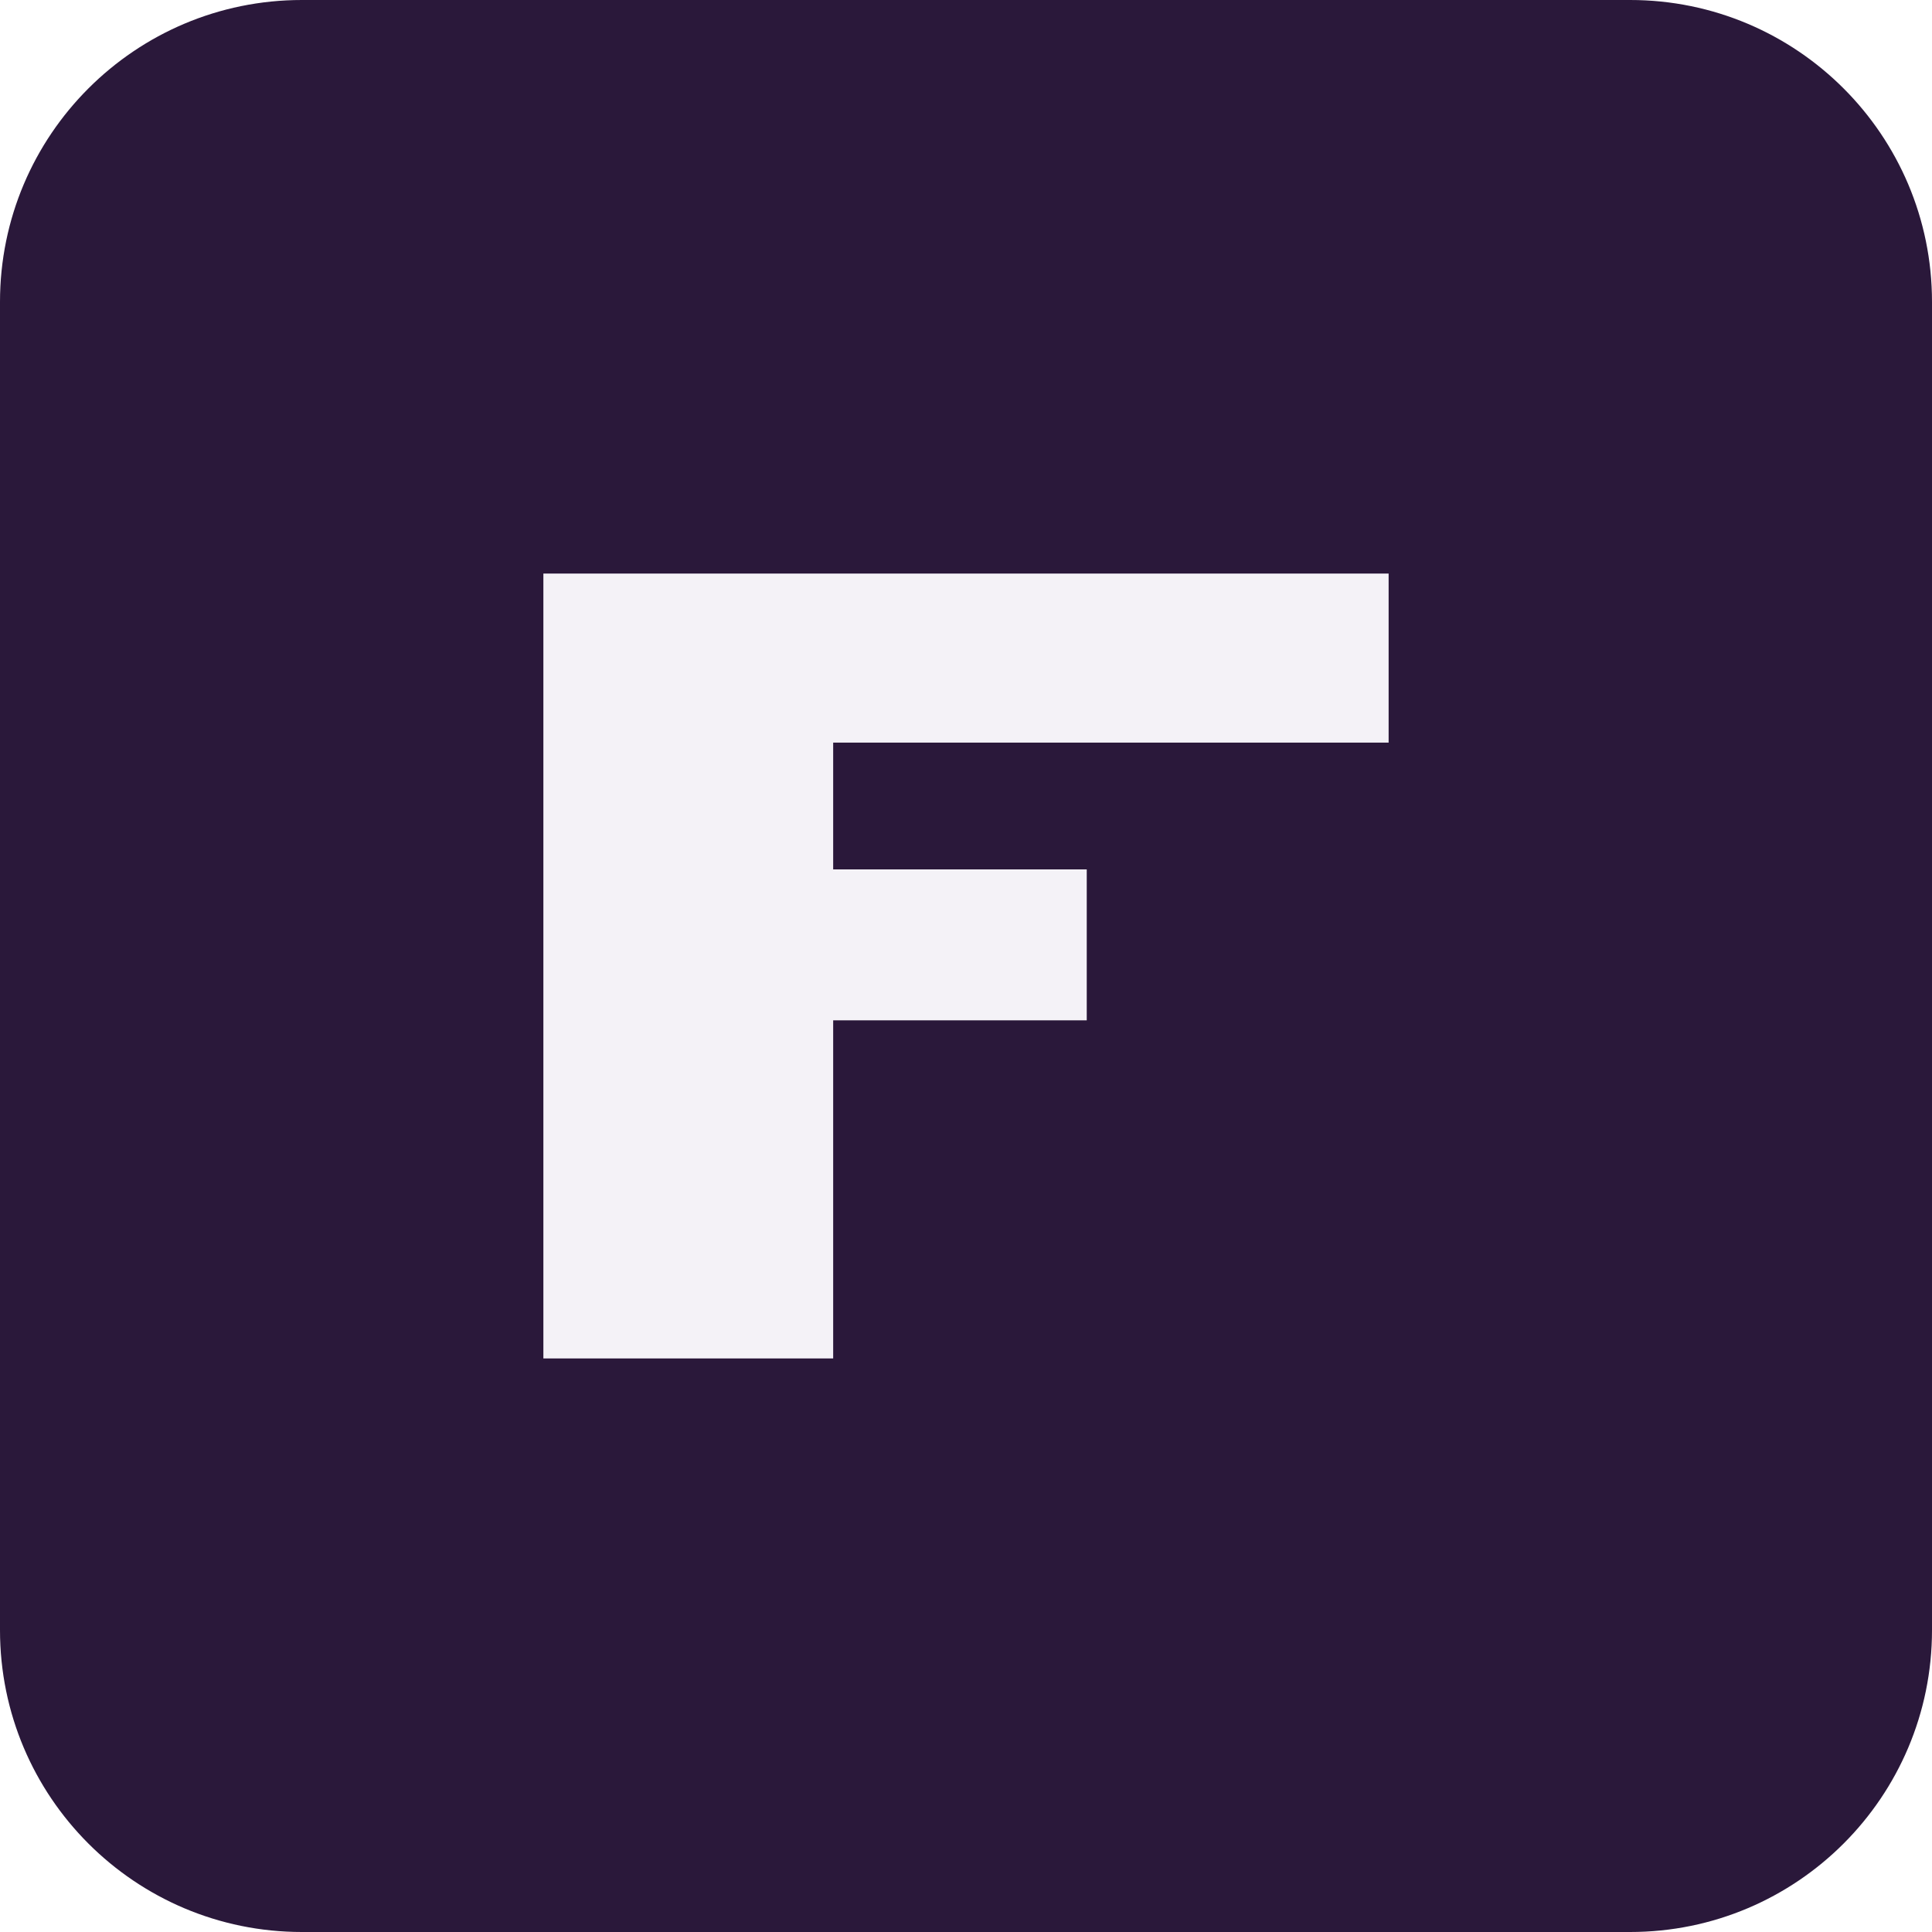
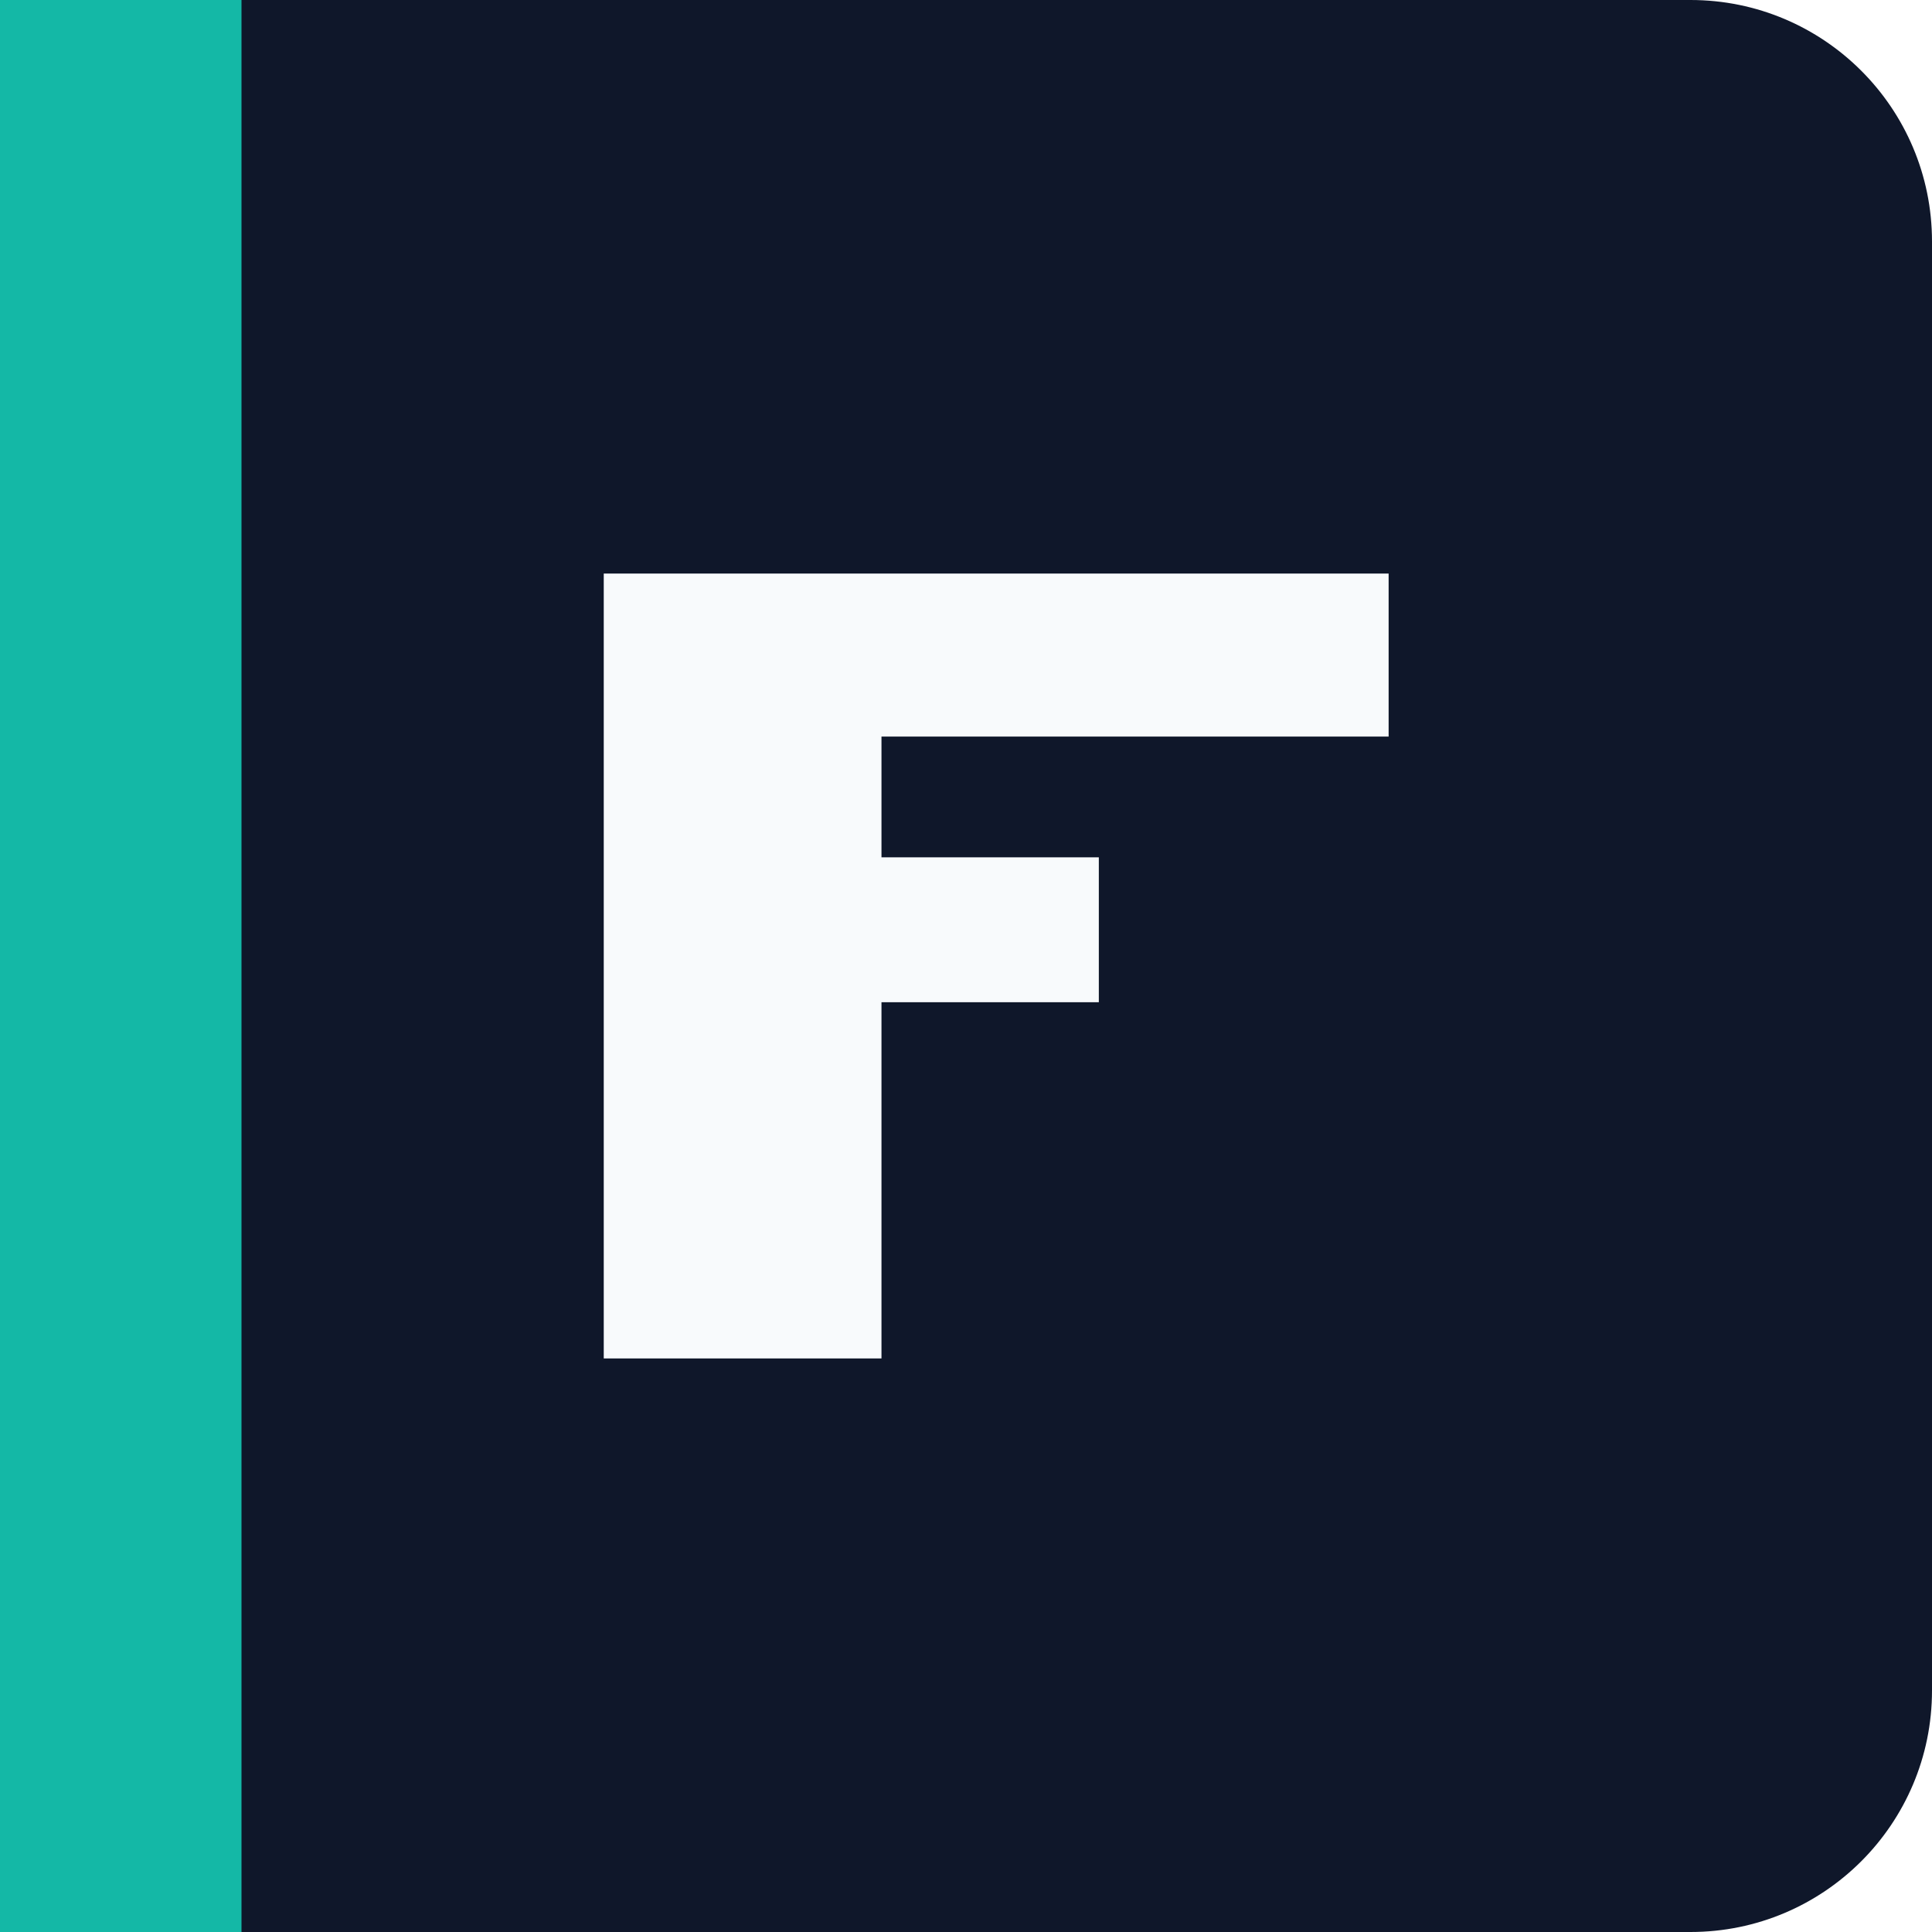
<svg xmlns="http://www.w3.org/2000/svg" viewBox="0 0 32 32" role="img" aria-label="eki">
-   <rect width="32" height="32" rx="5" fill="#2a183a" />
-   <path d="M9 9.5h14v2.8H13.8v2.1H18v2.5h-4.2V22.5H9V9.5z" fill="#f4f2f7" />
+   <rect width="32" height="32" rx="4" fill="#0f172a" />
+   <rect x="0" y="0" width="4" height="32" fill="#14b8a6" />
+   <path d="M10 9.5h13v2.7H14.6v2H18.2v2.4H14.6V22.5H10V9.5z" fill="#f8fafc" />
</svg>
